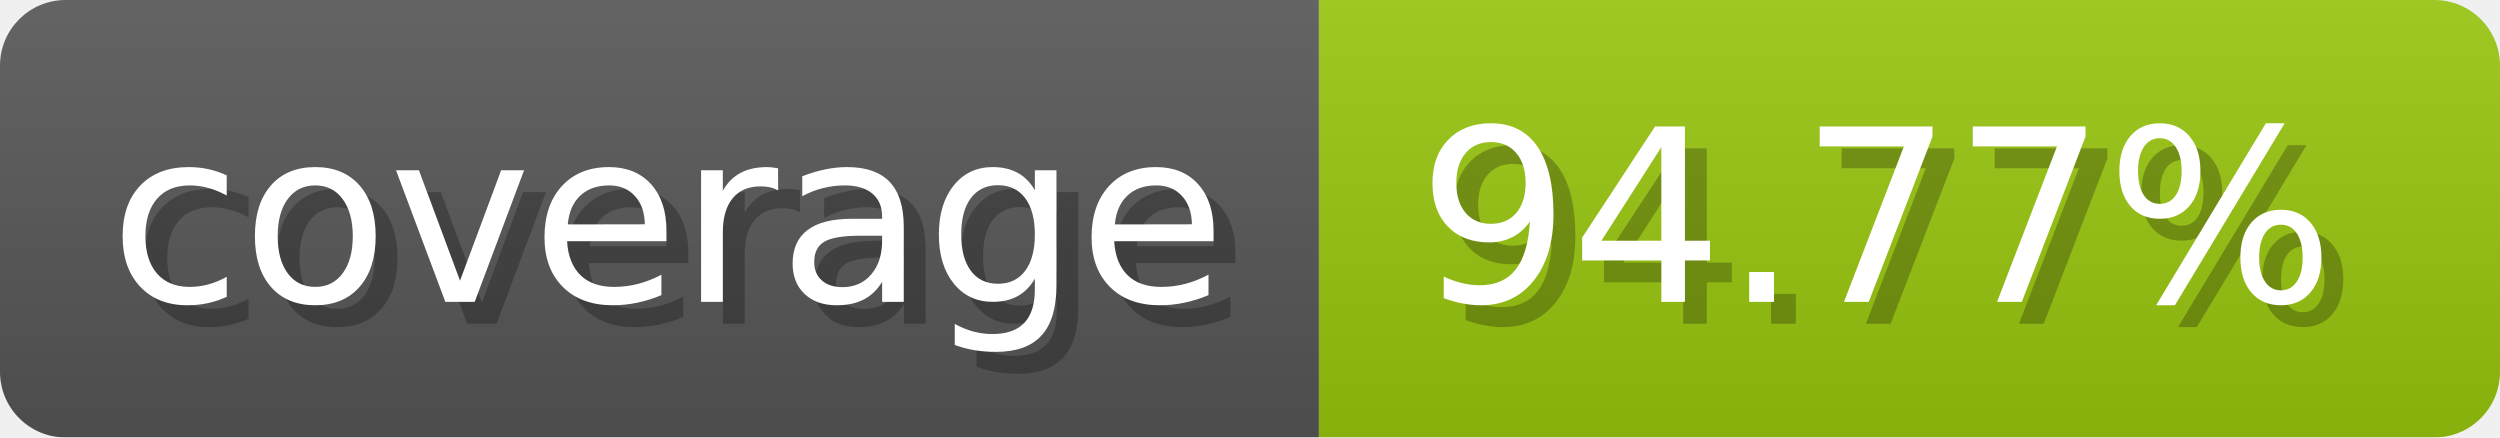
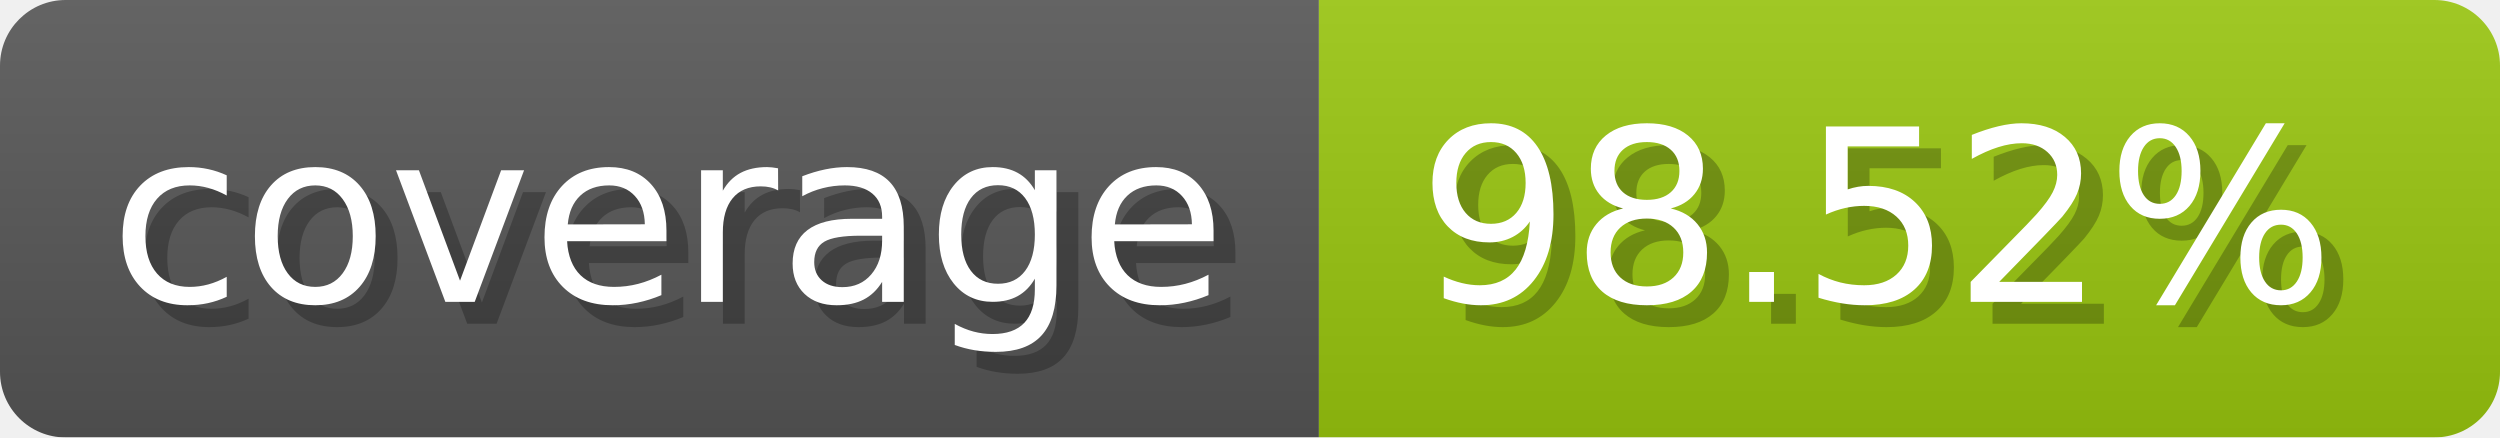
- <svg xmlns="http://www.w3.org/2000/svg" width="114.3" height="20" viewBox="0 0 1143 200" role="img" aria-label="coverage: 94.77%">
+ <svg xmlns="http://www.w3.org/2000/svg" width="114.3" height="20" viewBox="0 0 1143 200" role="img" aria-label="coverage: 98.52%">
  <linearGradient id="a" x2="0" y2="100%">
    <stop offset="0" stop-opacity=".1" stop-color="#EEE" />
    <stop offset="1" stop-opacity=".1" />
  </linearGradient>
  <mask id="m">
    <rect width="1143" height="200" rx="30" fill="#FFF" />
  </mask>
  <g mask="url(#m)">
    <rect width="603" height="200" fill="#555" />
    <rect width="540" height="200" fill="#97c40f" x="603" />
    <rect width="1143" height="200" fill="url(#a)" />
  </g>
  <g aria-hidden="true" fill="#fff" text-anchor="start" font-family="Verdana,DejaVu Sans,sans-serif" font-size="110">
    <text x="60" y="148" textLength="503" fill="#000" opacity="0.25">coverage</text>
    <text x="50" y="138" textLength="503">coverage</text>
-     <text x="658" y="148" textLength="440" fill="#000" opacity="0.25">94.77%</text>
-     <text x="648" y="138" textLength="440">94.77%</text>
+     <text x="658" y="148" textLength="440" fill="#000" opacity="0.25">98.52%</text>
+     <text x="648" y="138" textLength="440">98.52%</text>
  </g>
</svg>
